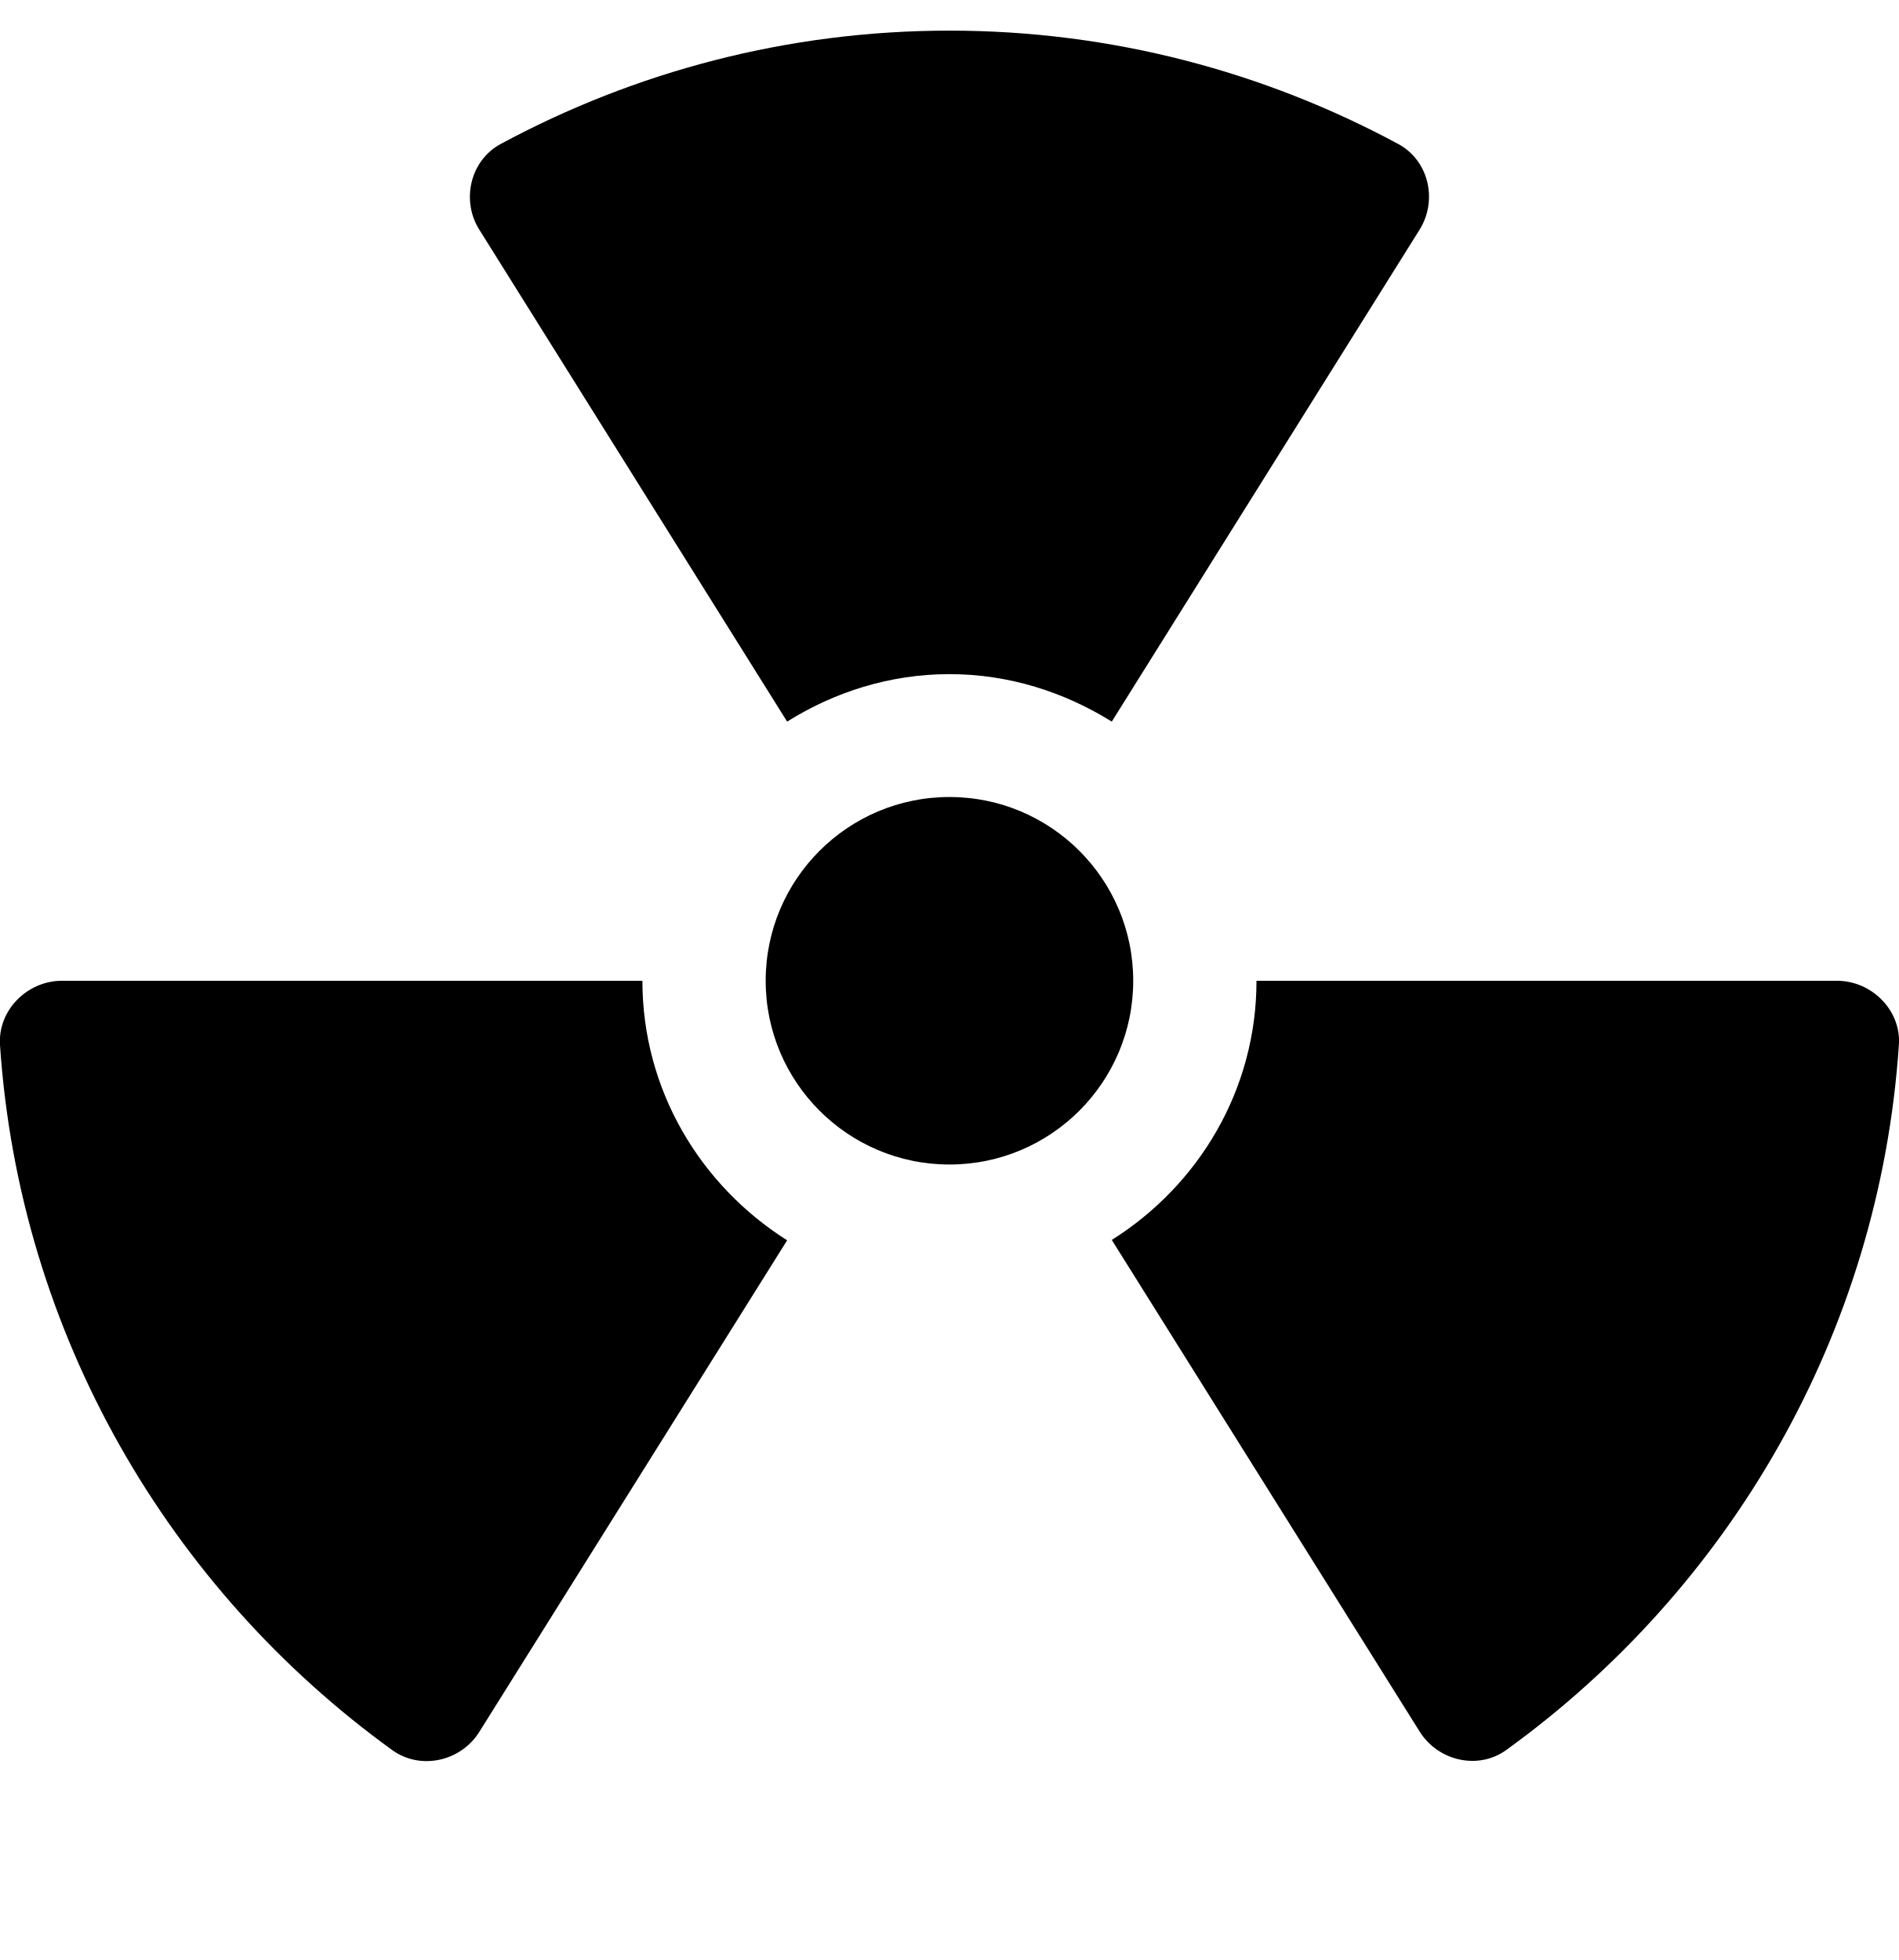
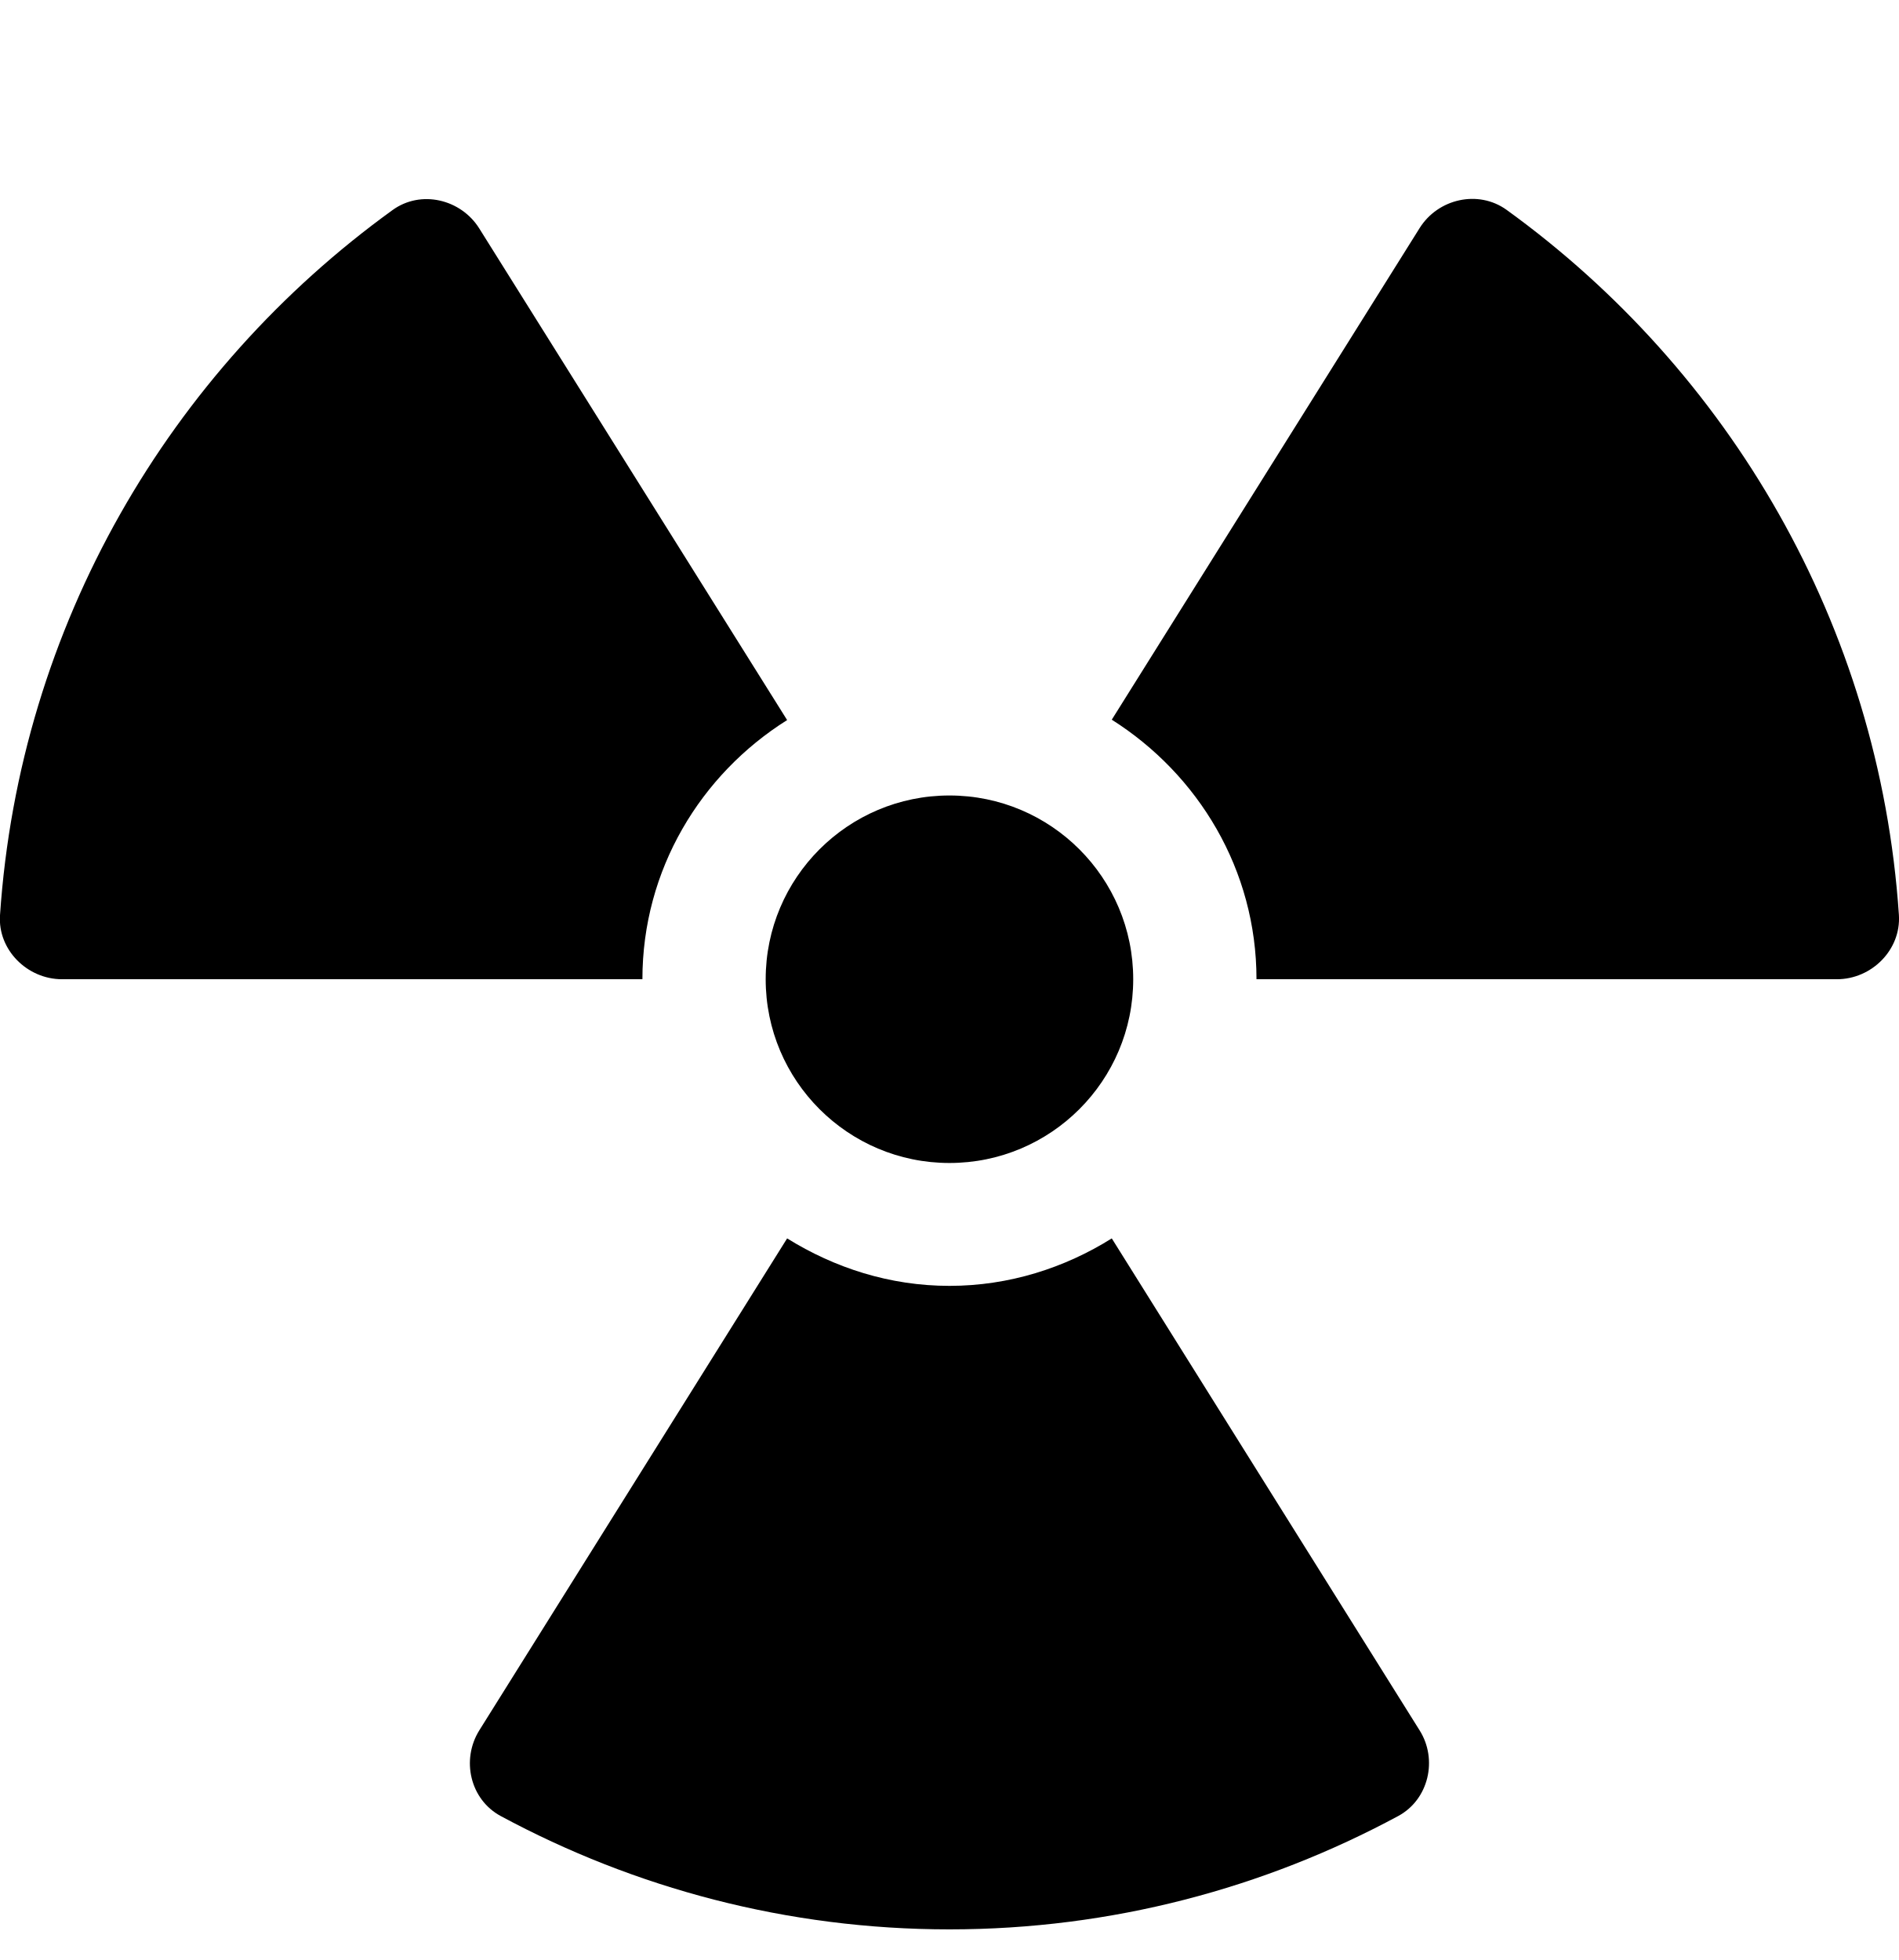
<svg xmlns="http://www.w3.org/2000/svg" viewBox="0 0 496 512">
-   <path d="M167.8 256.2H16.2C7.1 256.2-.6 263.9 0 273c5.1 75.8 44.4 142.2 102.5 184.2 7.4 5.3 17.9 2.9 22.7-4.8L205.6 324c-22.6-14.3-37.8-39.2-37.8-67.8zm37.8-67.7c12.3-7.7 26.8-12.4 42.4-12.4s30 4.7 42.4 12.4L370.8 60c4.8-7.7 2.4-18.1-5.6-22.4C330.3 18.8 290.4 8 248 8s-82.3 10.8-117.2 29.6c-8 4.3-10.4 14.8-5.6 22.4l80.4 128.5zm42.4 19.7c-26.5 0-48 21.5-48 48s21.5 48 48 48 48-21.5 48-48-21.5-48-48-48zm231.8 48H328.2c0 28.6-15.2 53.5-37.8 67.7l80.4 128.4c4.8 7.7 15.3 10.2 22.7 4.8 58.1-42 97.4-108.4 102.5-184.2.6-9-7.1-16.7-16.2-16.7z" />
+   <path d="M328.2 255.8h151.6c9.1 0 16.8-7.7 16.2-16.8-5.1-75.8-44.4-142.2-102.5-184.2-7.4-5.3-17.9-2.9-22.7 4.8L290.4 188c22.6 14.3 37.8 39.2 37.8 67.8zm-37.8 67.7c-12.3 7.7-26.8 12.4-42.4 12.4-15.6 0-30-4.7-42.4-12.4L125.2 452c-4.8 7.7-2.4 18.1 5.6 22.4C165.7 493.2 205.6 504 248 504s82.3-10.8 117.2-29.6c8-4.3 10.4-14.8 5.6-22.4l-80.4-128.5zM248 303.8c26.5 0 48-21.5 48-48s-21.5-48-48-48-48 21.5-48 48 21.5 48 48 48zm-231.8-48h151.6c0-28.6 15.2-53.5 37.8-67.7L125.2 59.7c-4.8-7.7-15.3-10.2-22.7-4.8C44.4 96.9 5.1 163.3 0 239.1c-.6 9 7.1 16.7 16.2 16.7z" />
</svg>
